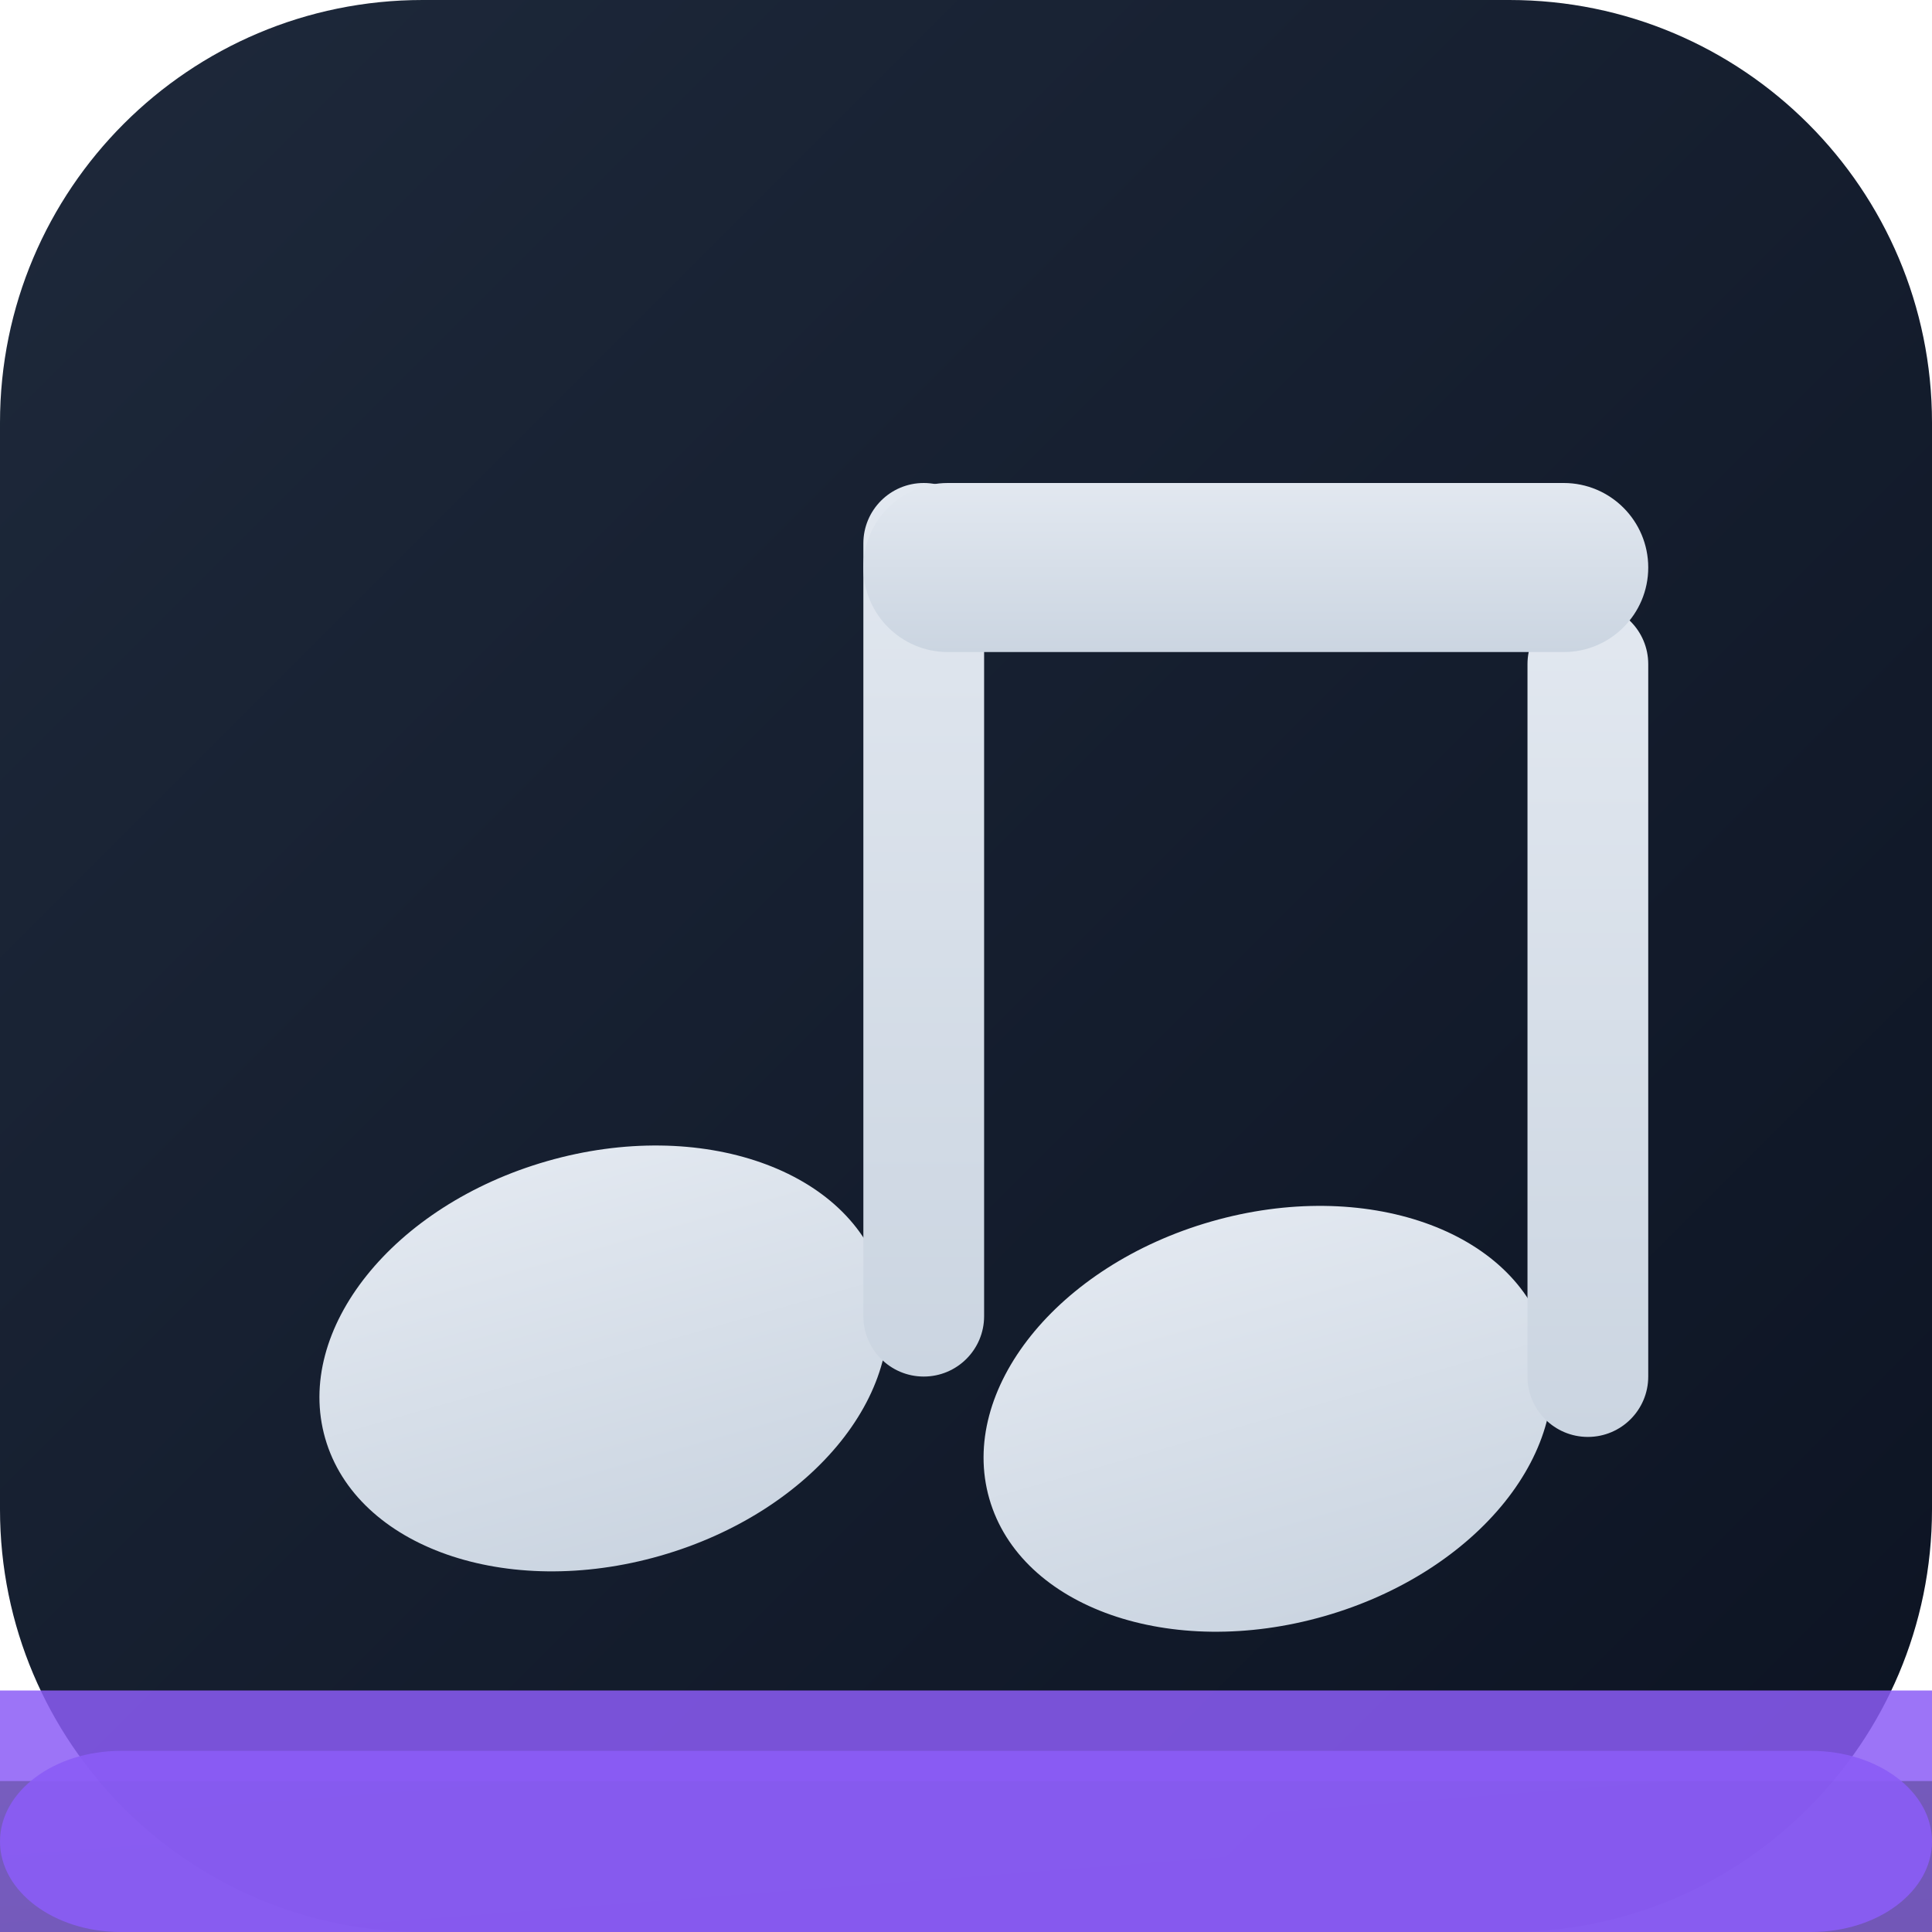
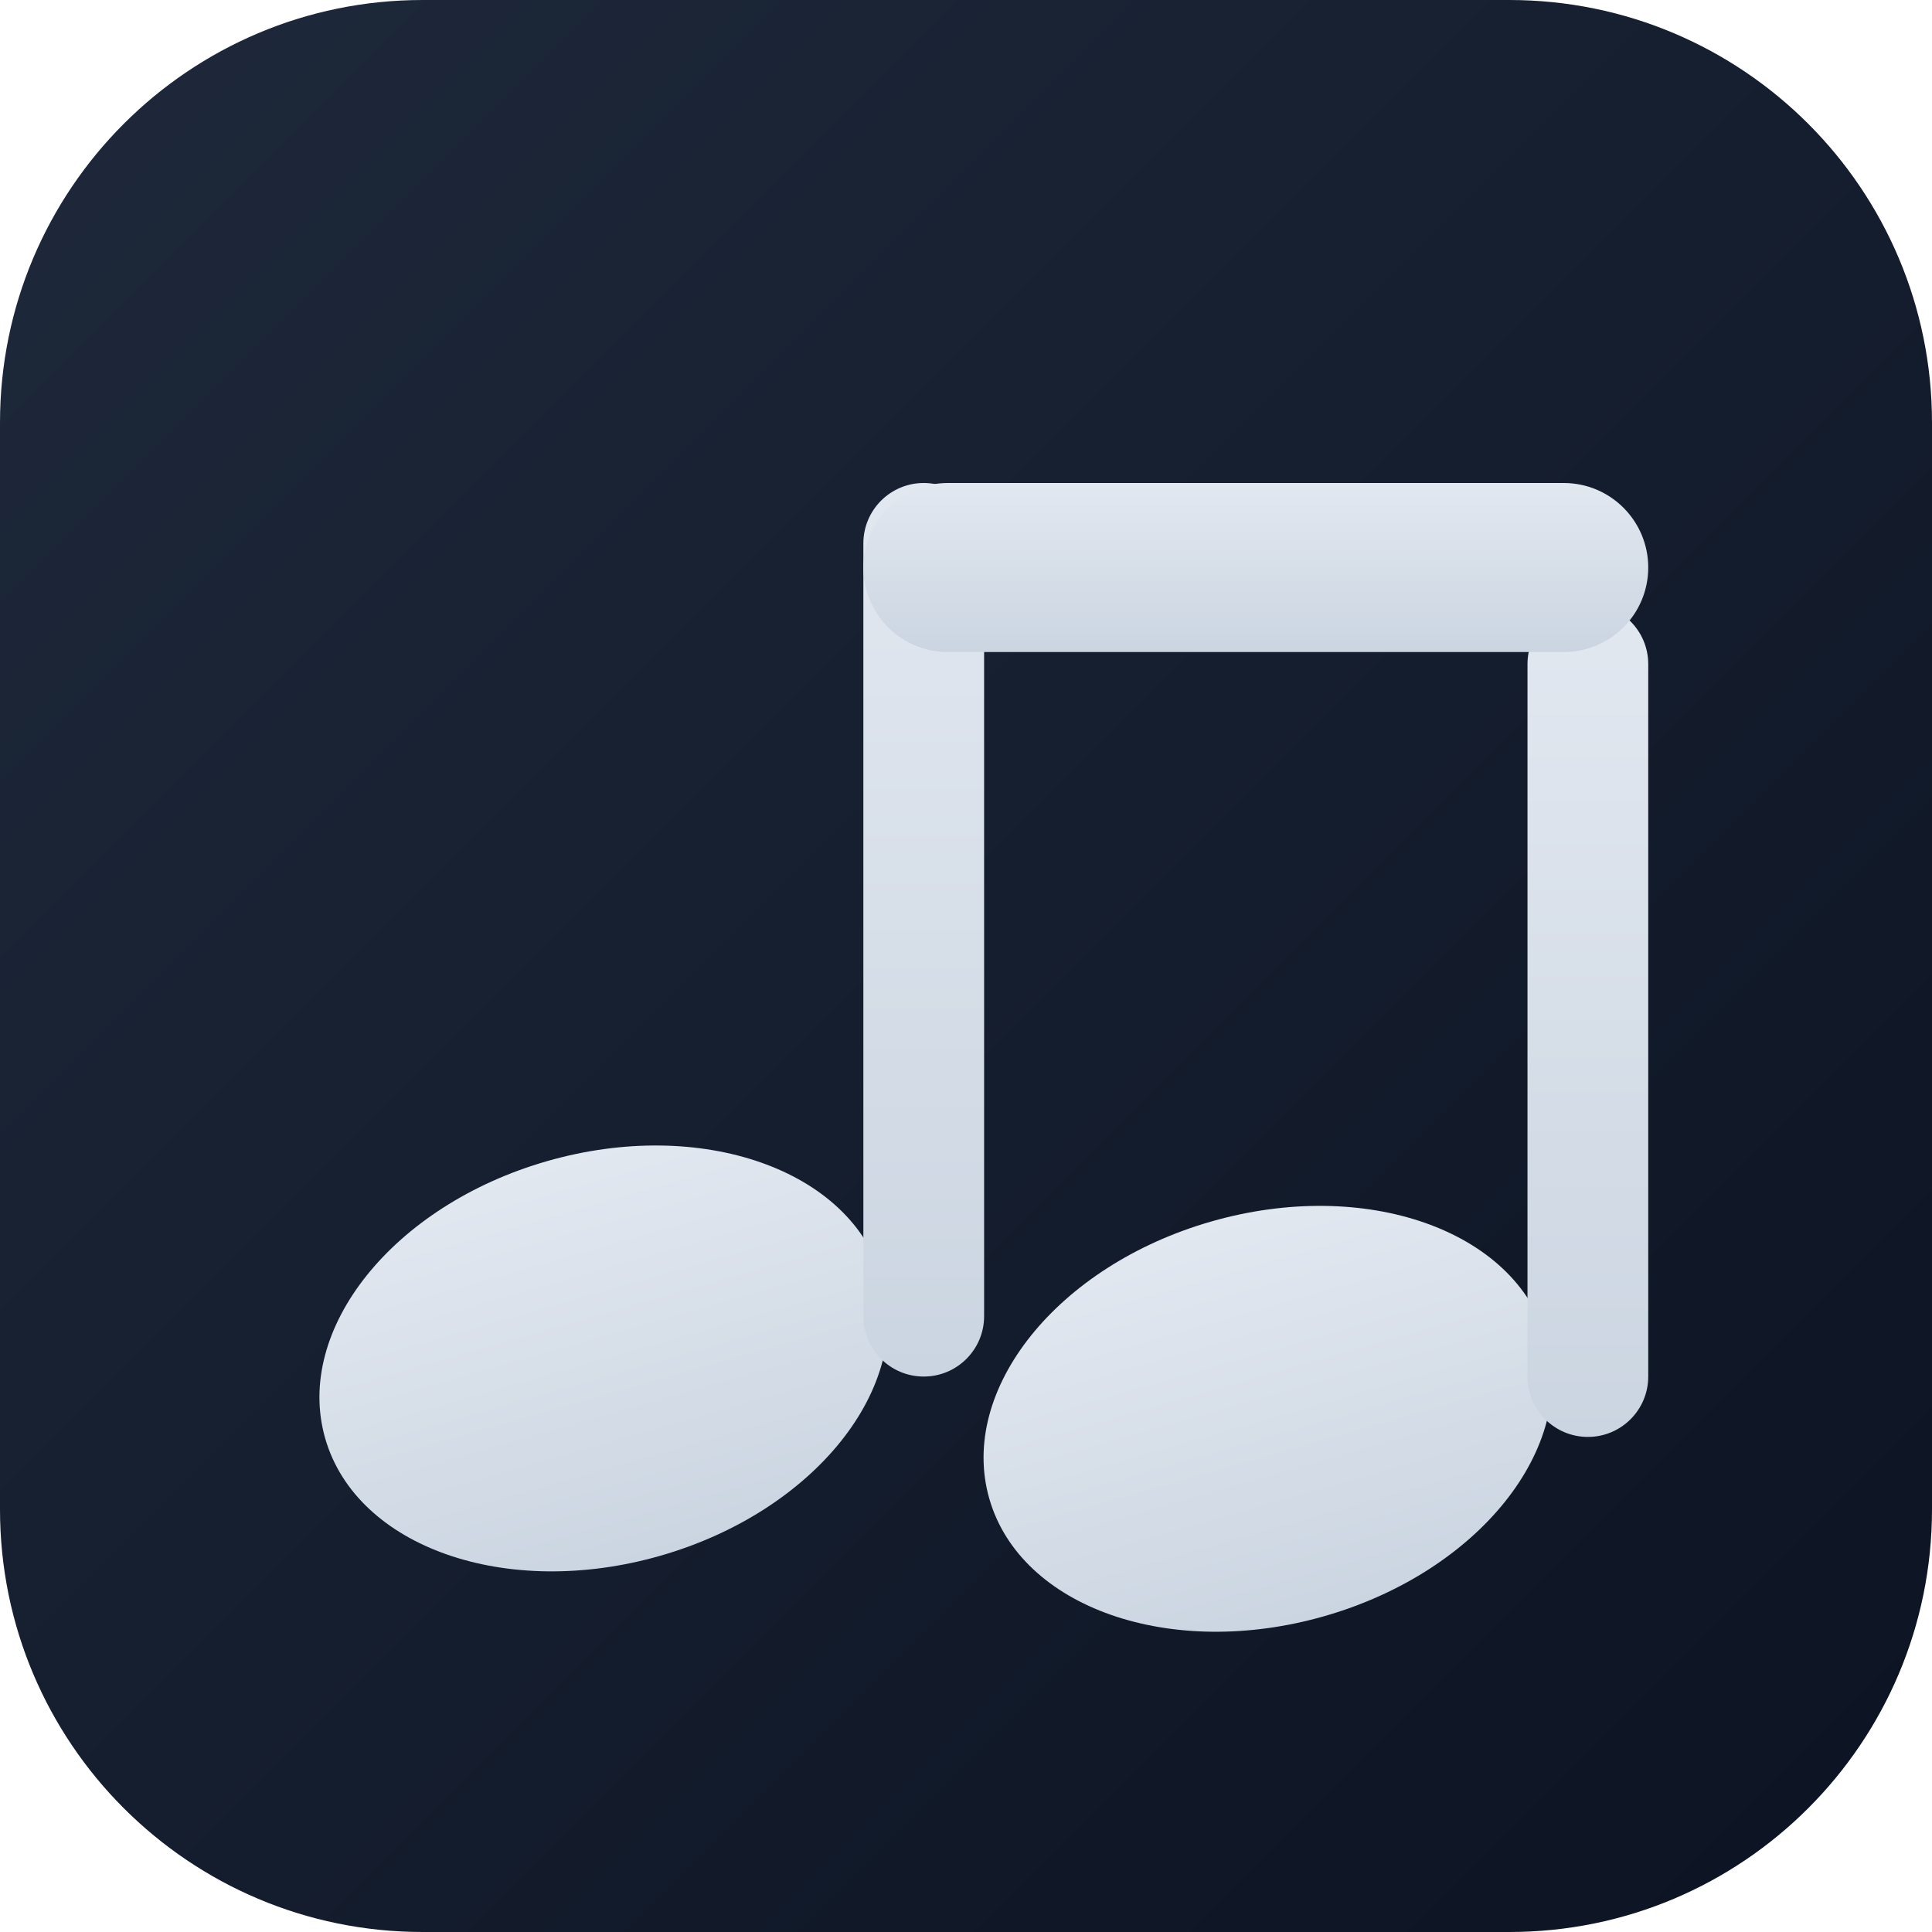
<svg xmlns="http://www.w3.org/2000/svg" viewBox="0 0 32 32">
  <defs>
    <linearGradient id="bg" x1="0" y1="0" x2="1" y2="1">
      <stop offset="0%" stop-color="#1e293b" />
      <stop offset="100%" stop-color="#0c1322" />
    </linearGradient>
    <linearGradient id="note" x1="0" y1="0" x2="0" y2="1">
      <stop offset="0%" stop-color="#e2e8f0" />
      <stop offset="100%" stop-color="#cbd5e1" />
    </linearGradient>
  </defs>
  <rect width="32" height="32" rx="7" fill="url(#bg)" />
-   <rect x="0" y="28" width="32" height="4" rx="0" fill="#8b5cf6" opacity="0.85" />
-   <rect x="0" y="29.5" width="32" height="2.5" rx="0" fill="url(#bg)" opacity="0.3" />
-   <rect x="0" y="29" width="32" height="3" rx="2" fill="#8b5cf6" opacity="0.9" />
  <ellipse cx="10" cy="22.5" rx="4.8" ry="3.4" transform="rotate(-16 10 22.5)" fill="url(#note)" />
  <rect x="14.3" y="8" width="2" height="14.8" rx="1" fill="url(#note)" />
  <ellipse cx="21" cy="23.5" rx="4.8" ry="3.4" transform="rotate(-16 21 23.5)" fill="url(#note)" />
  <rect x="25.3" y="10" width="2" height="13.8" rx="1" fill="url(#note)" />
  <rect x="14.3" y="8" width="13" height="2.8" rx="1.4" fill="url(#note)" />
</svg>
